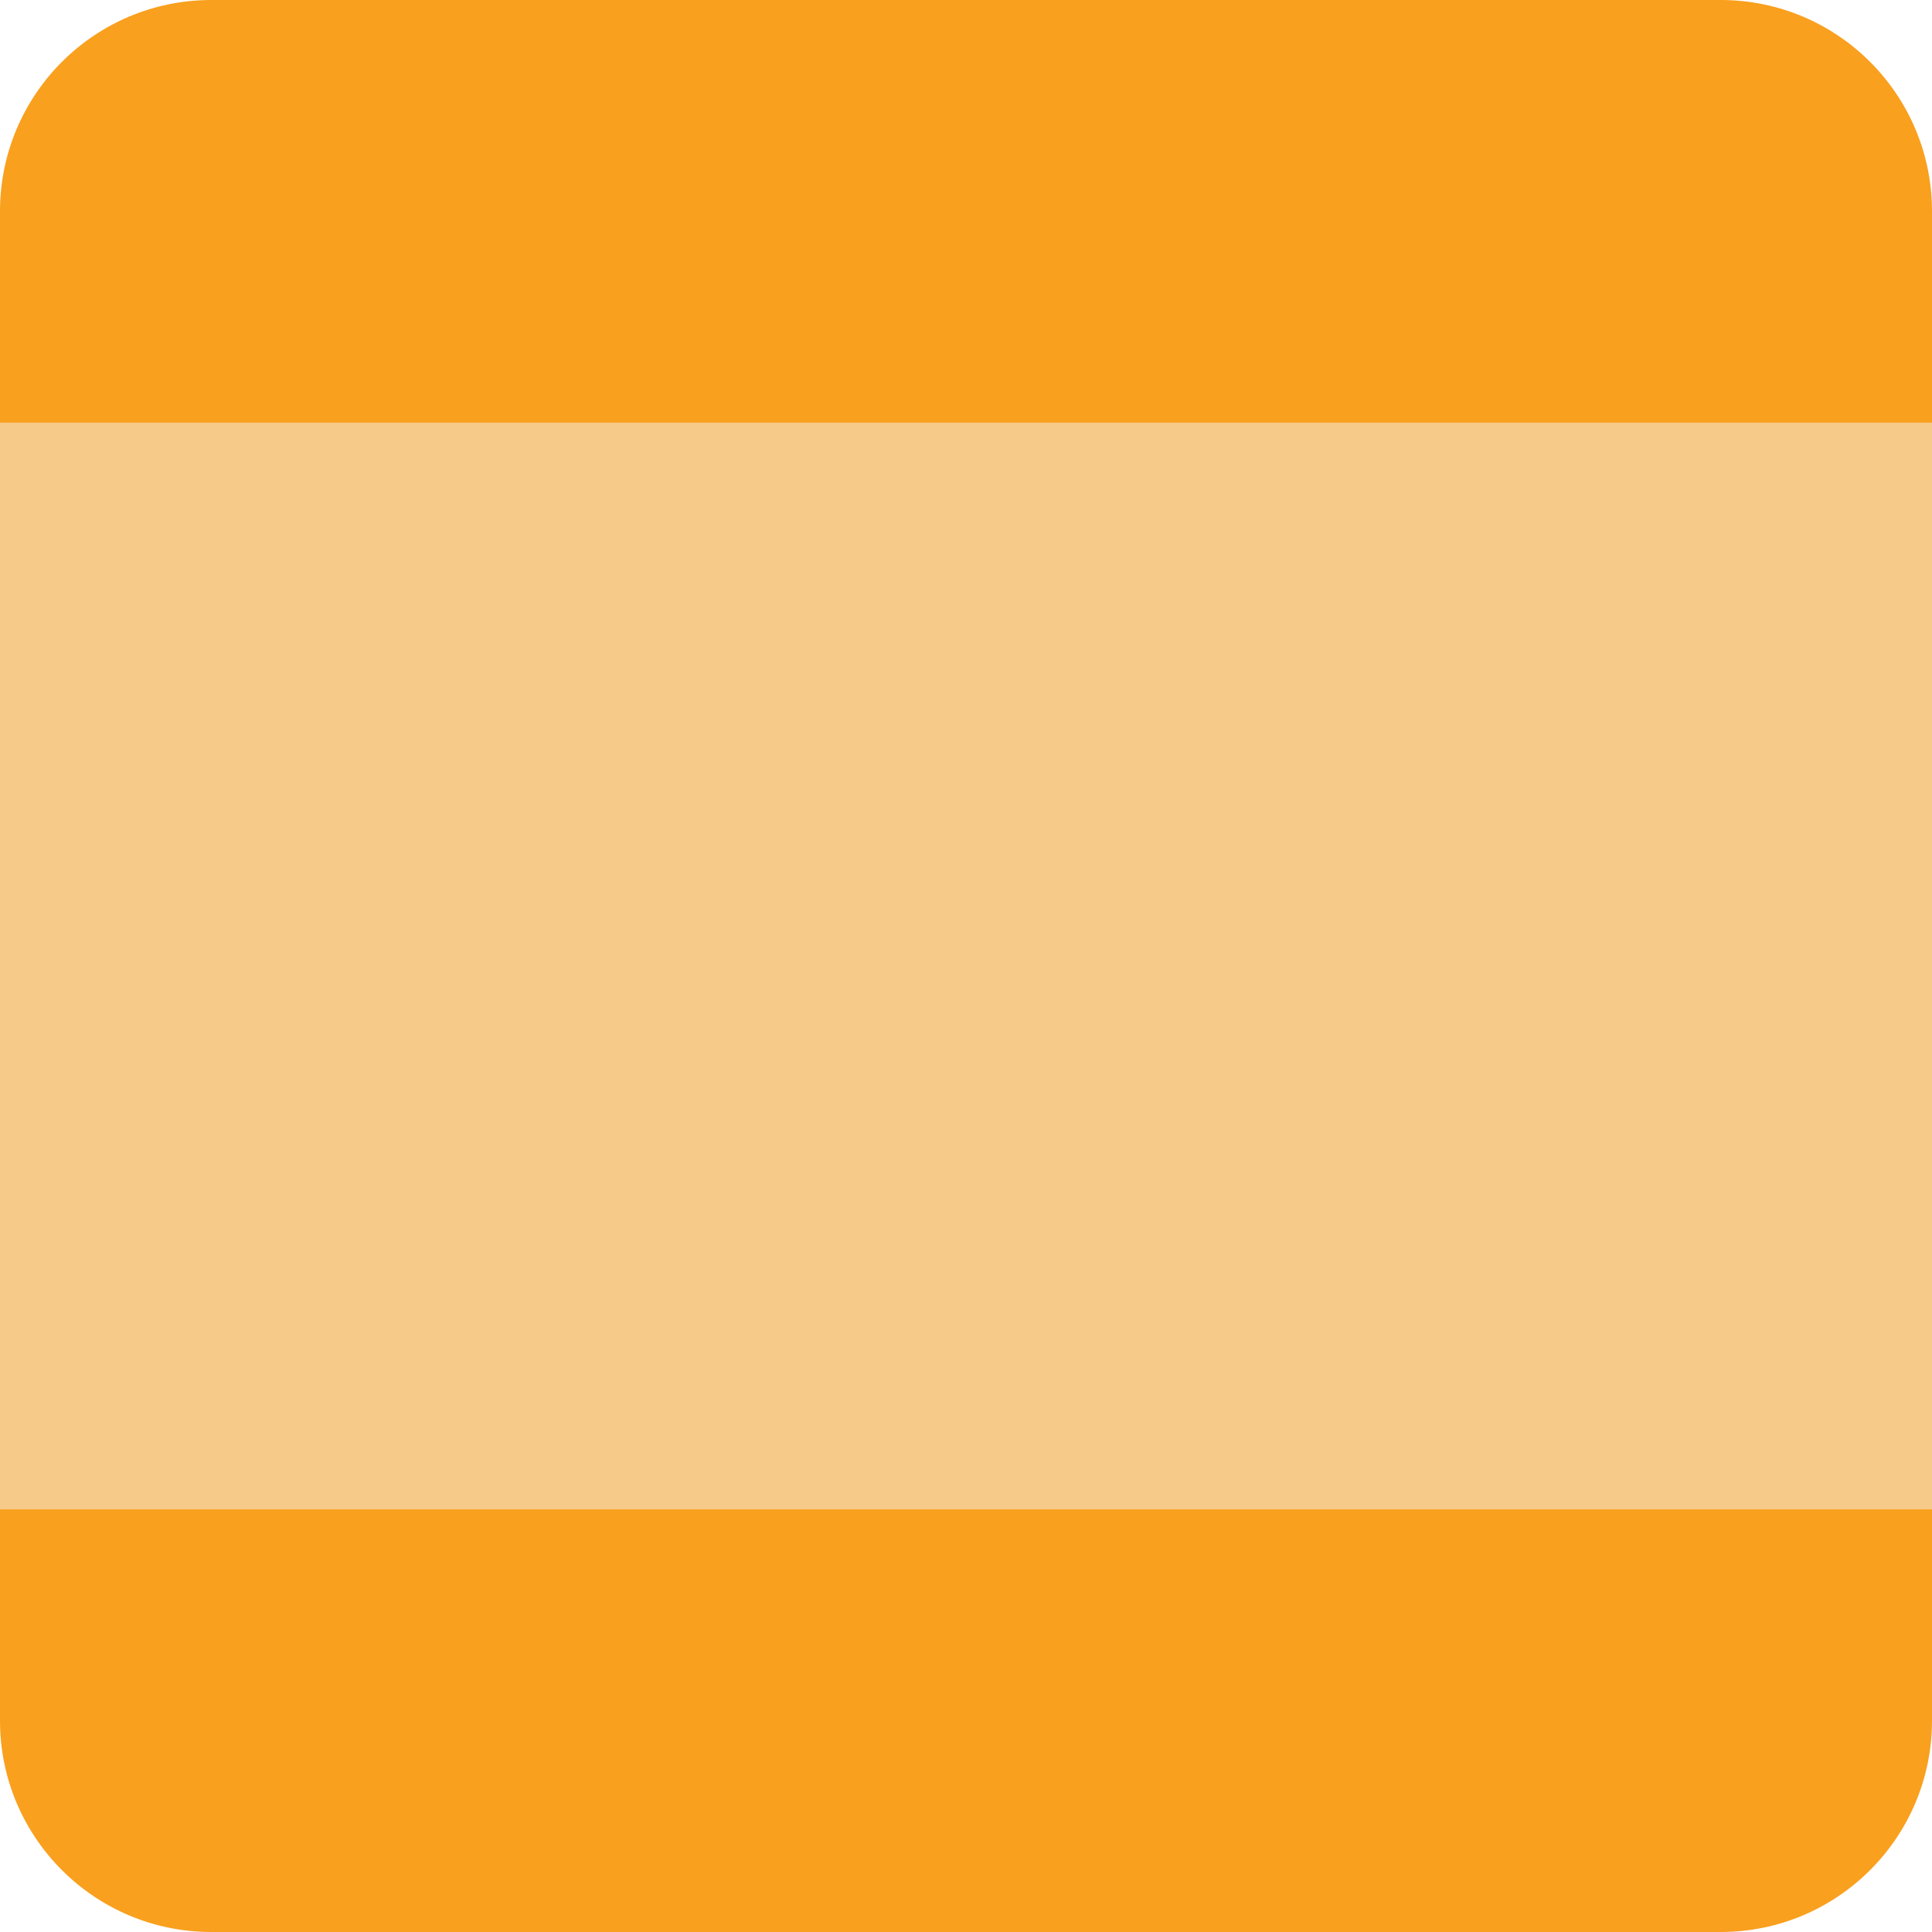
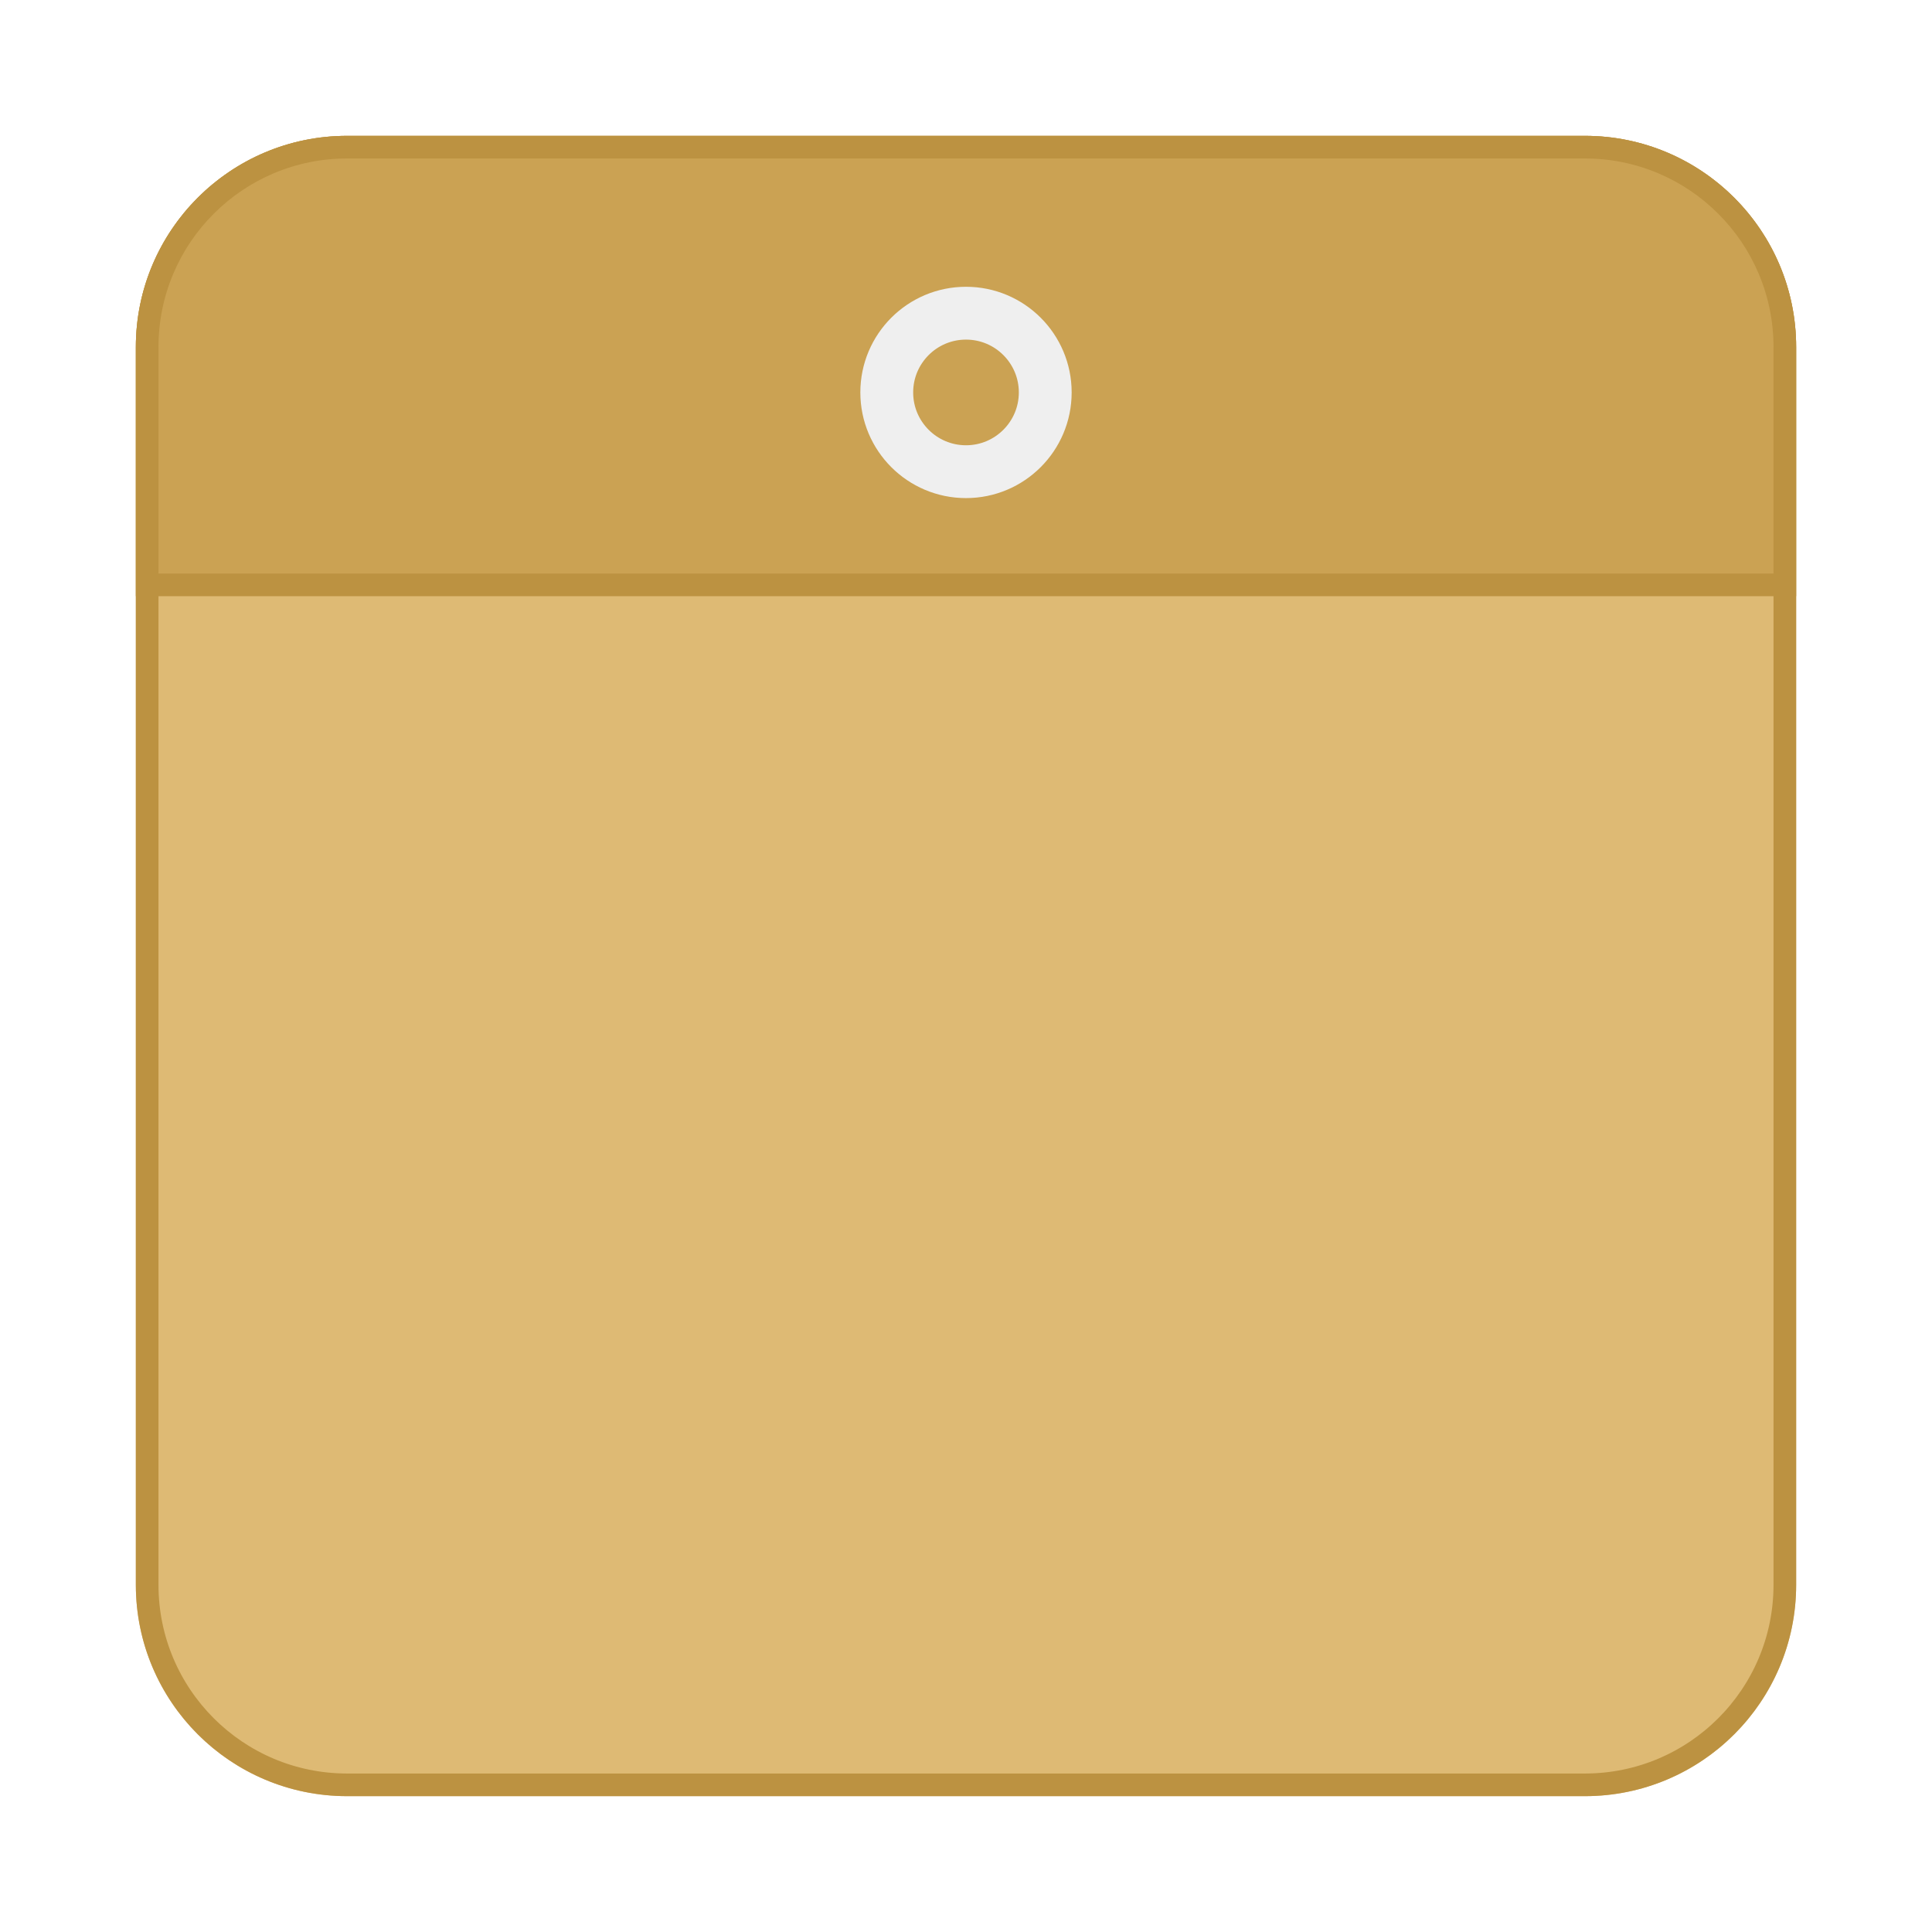
<svg xmlns="http://www.w3.org/2000/svg" width="256" height="256" viewBox="0 0 256 256">
  <defs>
-     <style>.a{clip-path:url(#b);}.b{fill:#f9a01e;}.c{fill:#f6ca89;}</style>
    <clipPath id="b">
      <rect width="256" height="256" />
    </clipPath>
  </defs>
-   <g id="a" class="a">
-     <rect class="b" width="256" height="256" rx="28" />
-     <rect class="c" width="256" height="144" transform="translate(0 56)" />
+   <g id="a" clip-path="url(#b)">
+     <g transform="translate(18 18)" fill="#deba74" stroke="#bc9241" stroke-width="3">
+       <rect width="220" height="220" rx="28" stroke="none" />
+       <rect x="1.5" y="1.5" width="217" height="217" rx="26.5" fill="none" />
+     </g>
+     <g transform="translate(114 33)" fill="none" stroke="#efefef" stroke-width="7">
+       <circle cx="14" cy="14" r="14" stroke="none" />
+       <circle cx="14" cy="14" r="10.5" fill="none" />
+     </g>
+     <g transform="translate(-29 579)" fill="#cba253">
+       <path d="M 265.5 -501.5 L 48.5 -501.5 L 48.5 -533 C 48.5 -536.578 49.2 -540.048 50.582 -543.314 C 51.916 -546.47 53.827 -549.304 56.262 -551.738 C 58.696 -554.172 61.53 -556.083 64.685 -557.418 C 67.951 -558.799 71.422 -559.5 75 -559.5 L 239 -559.5 C 242.579 -559.5 246.049 -558.799 249.315 -557.418 C 252.47 -556.083 255.304 -554.172 257.739 -551.738 C 260.173 -549.304 262.084 -546.47 263.418 -543.314 C 264.8 -540.048 265.5 -536.578 265.5 -533 L 265.5 -501.5 Z" stroke="none" />
+       <path d="M 264 -503 L 264 -533 C 264 -536.376 263.34 -539.65 262.037 -542.73 C 260.778 -545.707 258.975 -548.38 256.678 -550.677 C 254.381 -552.974 251.707 -554.777 248.731 -556.036 C 245.65 -557.339 242.377 -558 239 -558 L 75 -558 C 71.623 -558 68.35 -557.339 65.27 -556.036 C 62.293 -554.777 59.619 -552.974 57.322 -550.677 C 55.025 -548.38 53.222 -545.707 51.963 -542.73 C 50.66 -539.65 50 -536.376 50 -533 L 50 -503 L 264 -503 M 267 -500 L 47 -500 L 47 -533 C 47 -548.464 59.536 -561 75 -561 L 239 -561 C 254.464 -561 267 -548.464 267 -533 L 267 -500 Z" stroke="none" fill="#bc9241" />
+     </g>
+     <g transform="translate(114 38)" fill="none" stroke="#efefef" stroke-width="7">
+       <circle cx="14" cy="14" r="14" stroke="none" />
+       <circle cx="14" cy="14" r="10.5" fill="none" />
+     </g>
  </g>
</svg>
